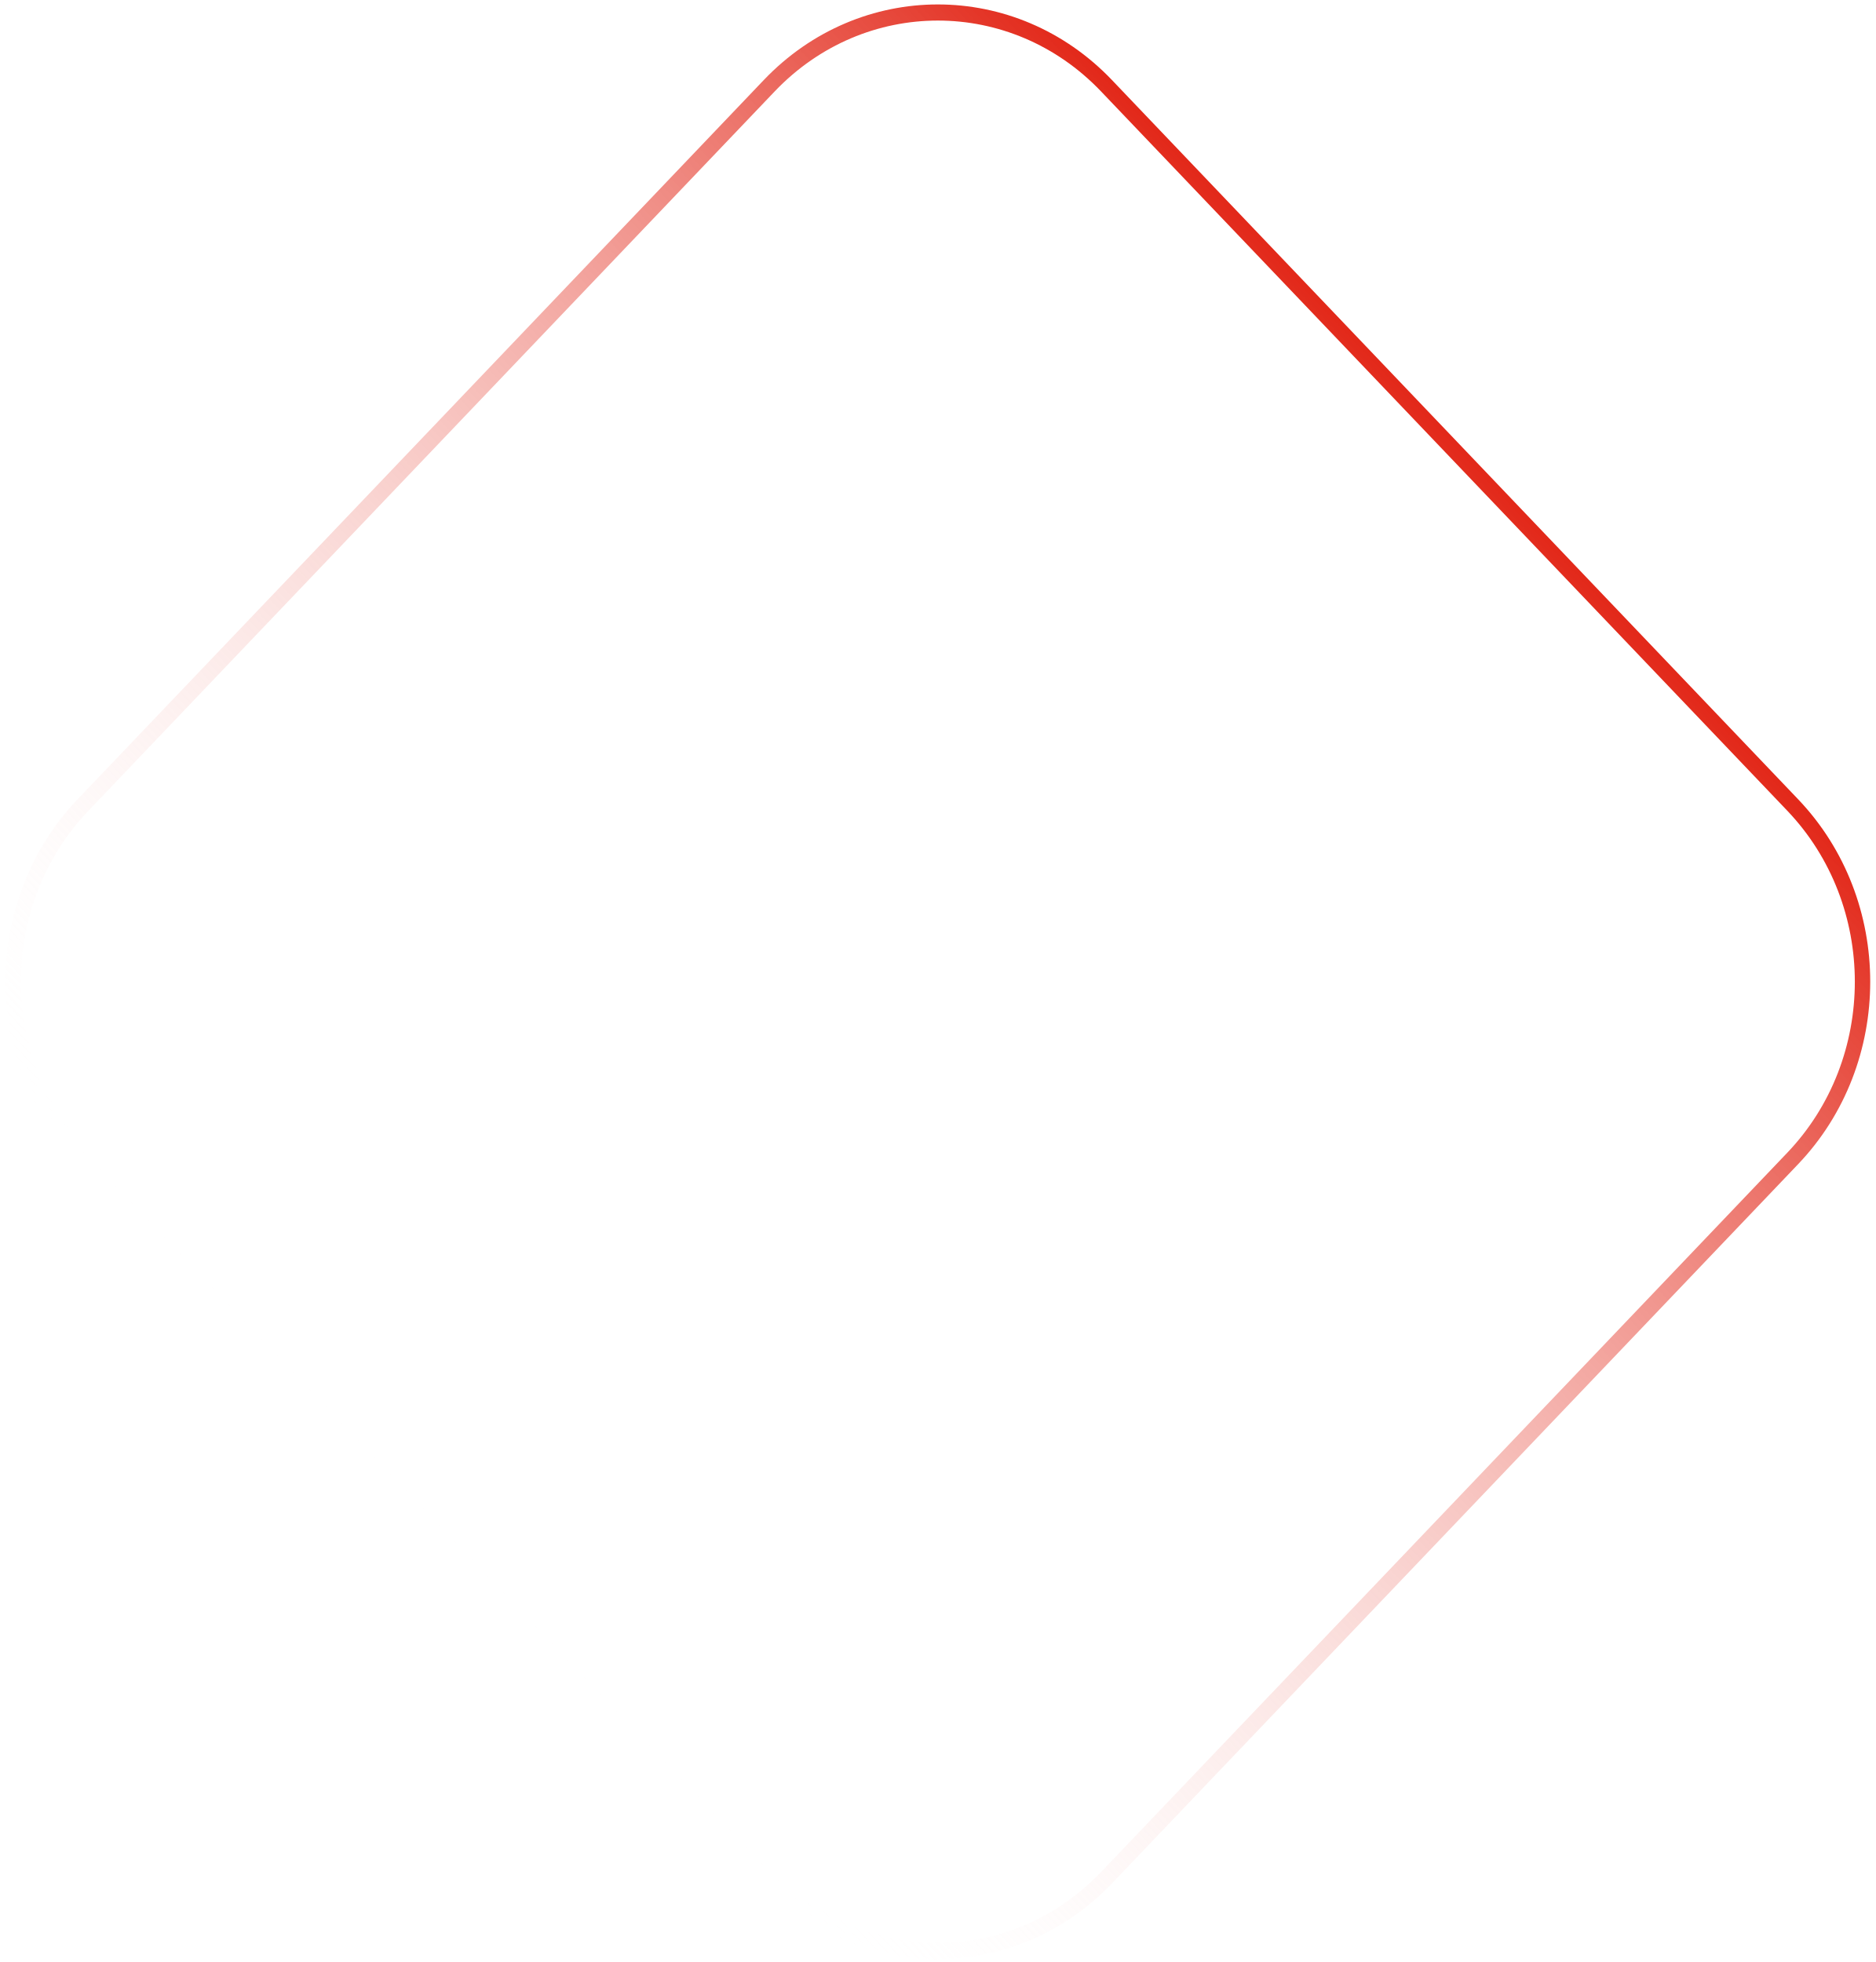
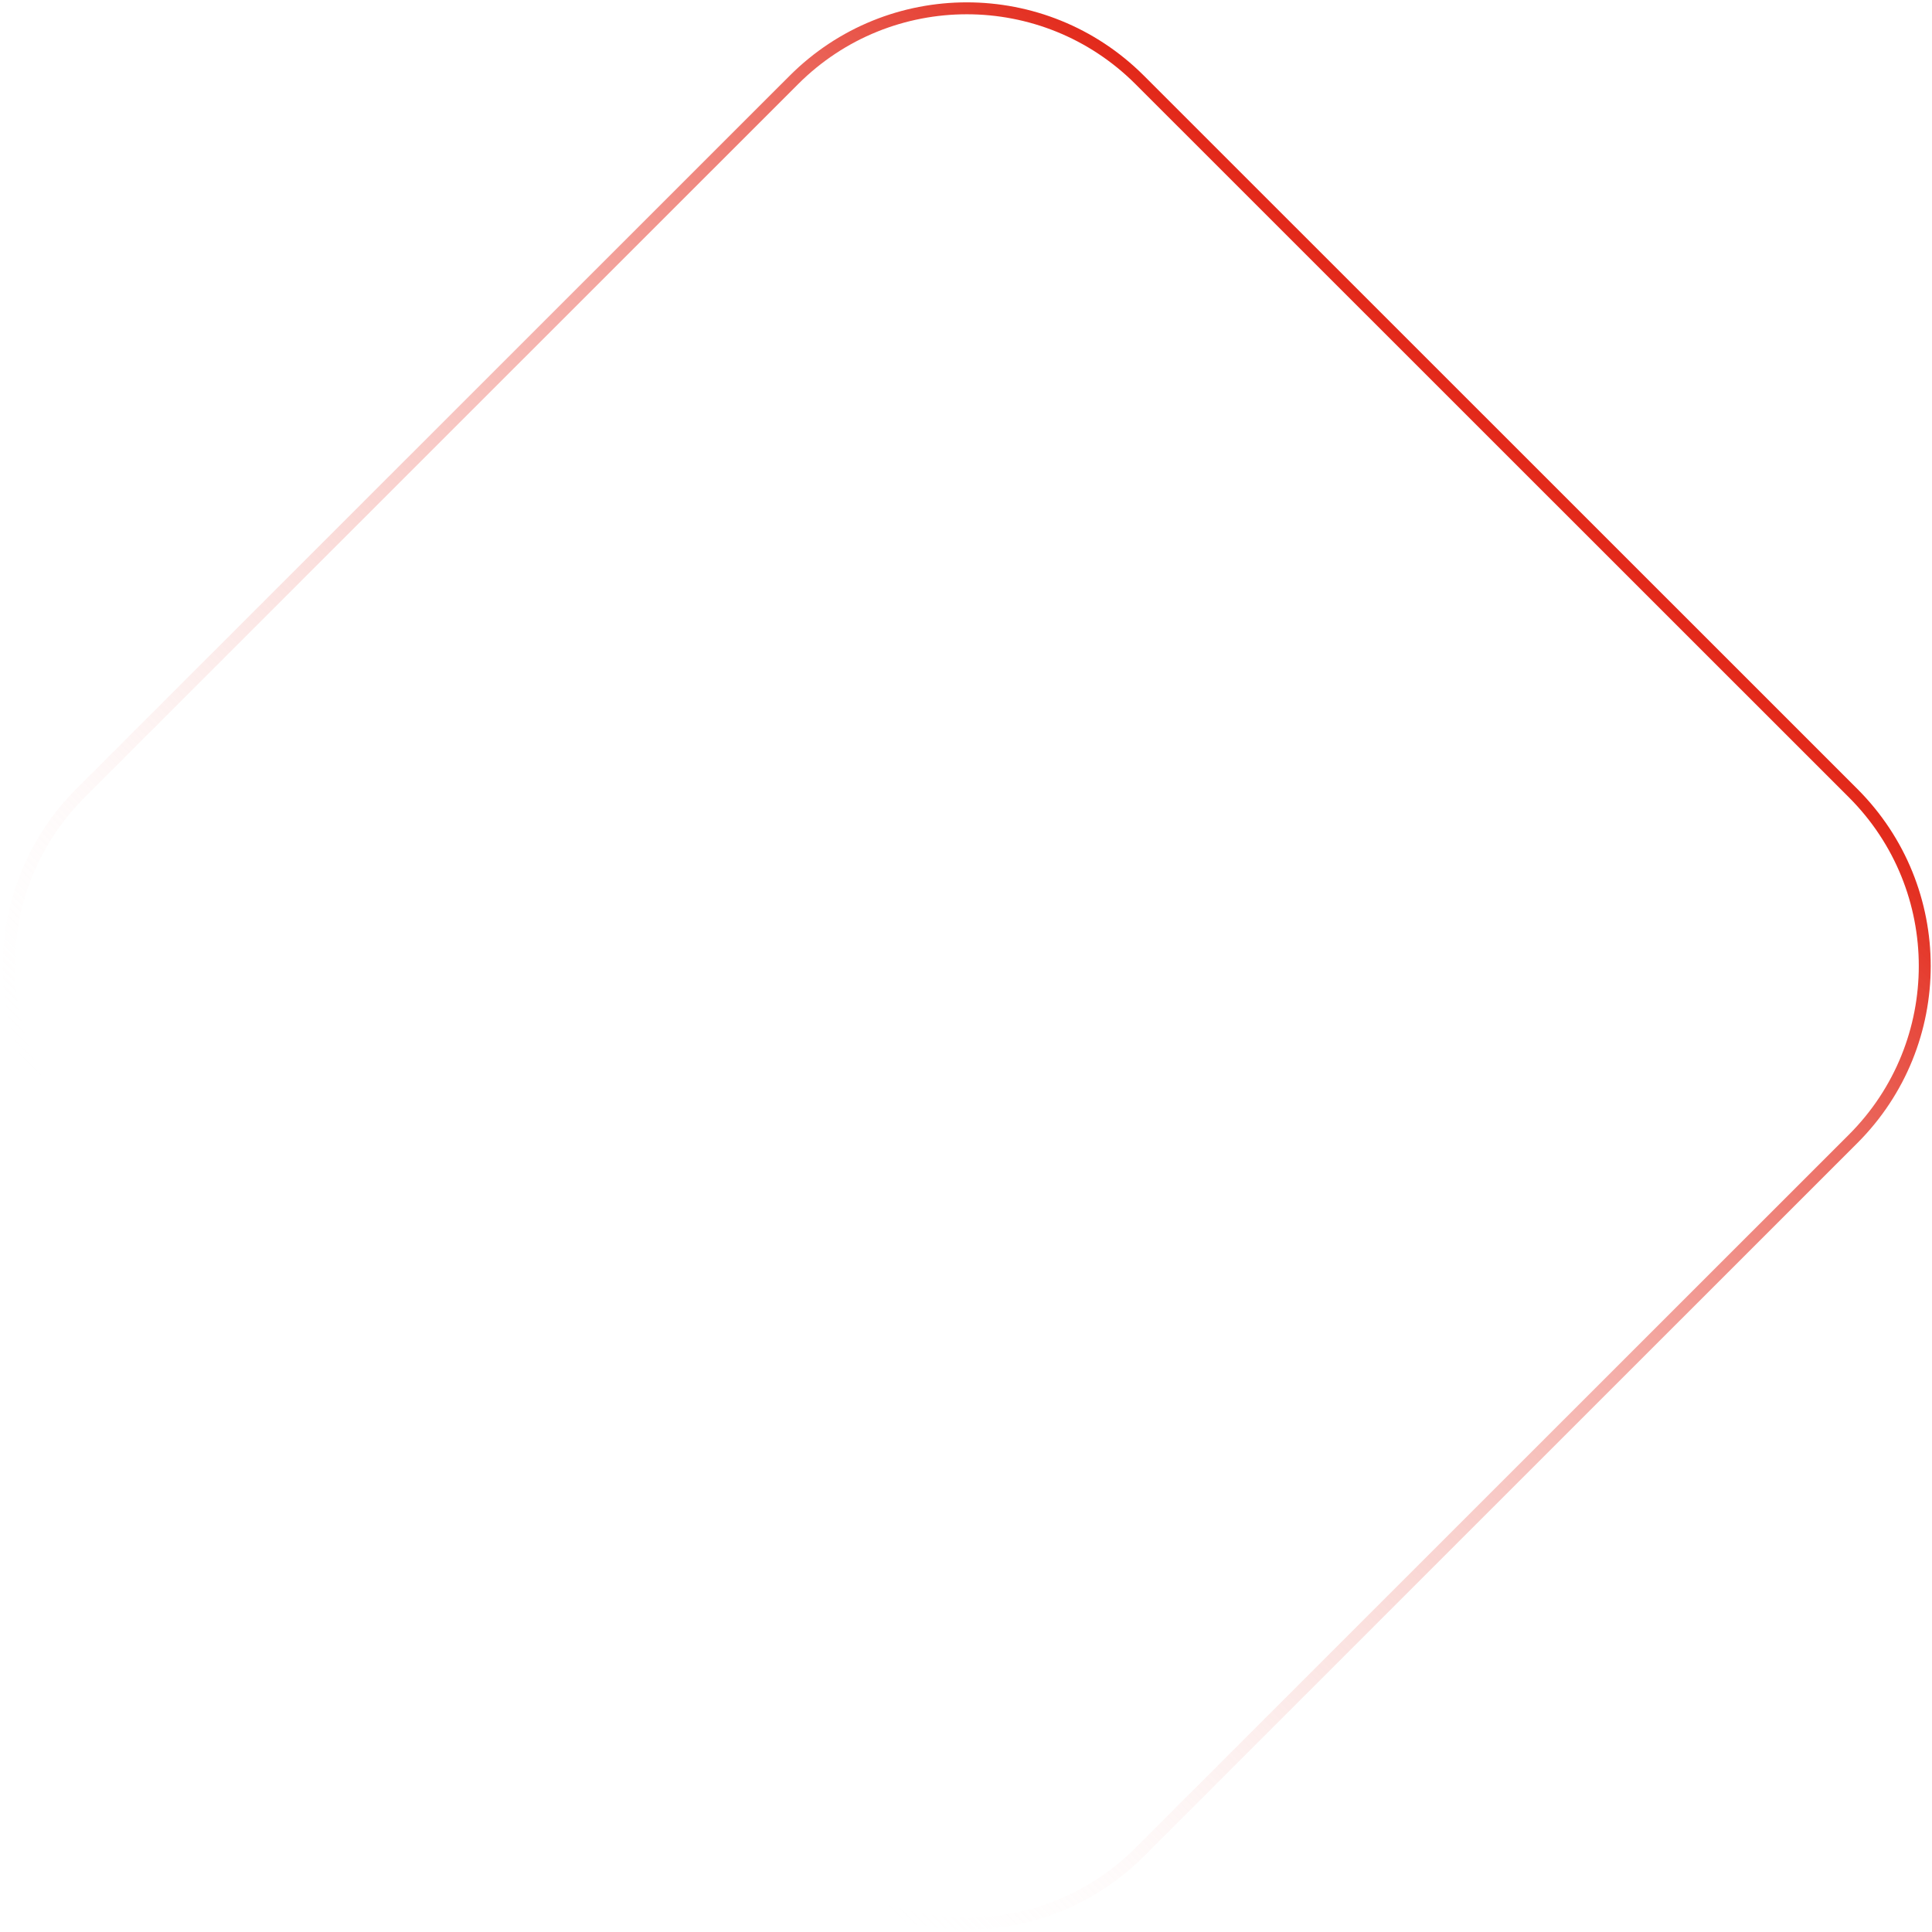
- <svg xmlns="http://www.w3.org/2000/svg" width="238" height="249" viewBox="0 0 238 249" fill="none">
-   <rect y="1.447" width="188.148" height="188.148" rx="31" transform="matrix(0.690217 0.723602 -0.690217 0.723602 120.004 -12.6)" stroke="url(#paint0_linear_502_593)" stroke-width="2" />
+ <svg xmlns="http://www.w3.org/2000/svg" width="324" height="324" viewBox="0 0 324 324" fill="none">
+   <rect y="1.414" width="251.179" height="251.179" rx="41" transform="matrix(0.707204 0.70701 -0.707204 0.70701 163.135 -16.5857)" stroke="url(#paint0_linear_588_80)" stroke-width="2" />
  <defs>
-     <linearGradient id="paint0_linear_502_593" x1="95.074" y1="0" x2="95.074" y2="190.148" gradientUnits="userSpaceOnUse">
+     <linearGradient id="paint0_linear_588_80" x1="126.59" y1="0" x2="126.59" y2="253.179" gradientUnits="userSpaceOnUse">
      <stop stop-color="#E22718" />
      <stop offset="1" stop-color="white" stop-opacity="0" />
    </linearGradient>
  </defs>
</svg>
